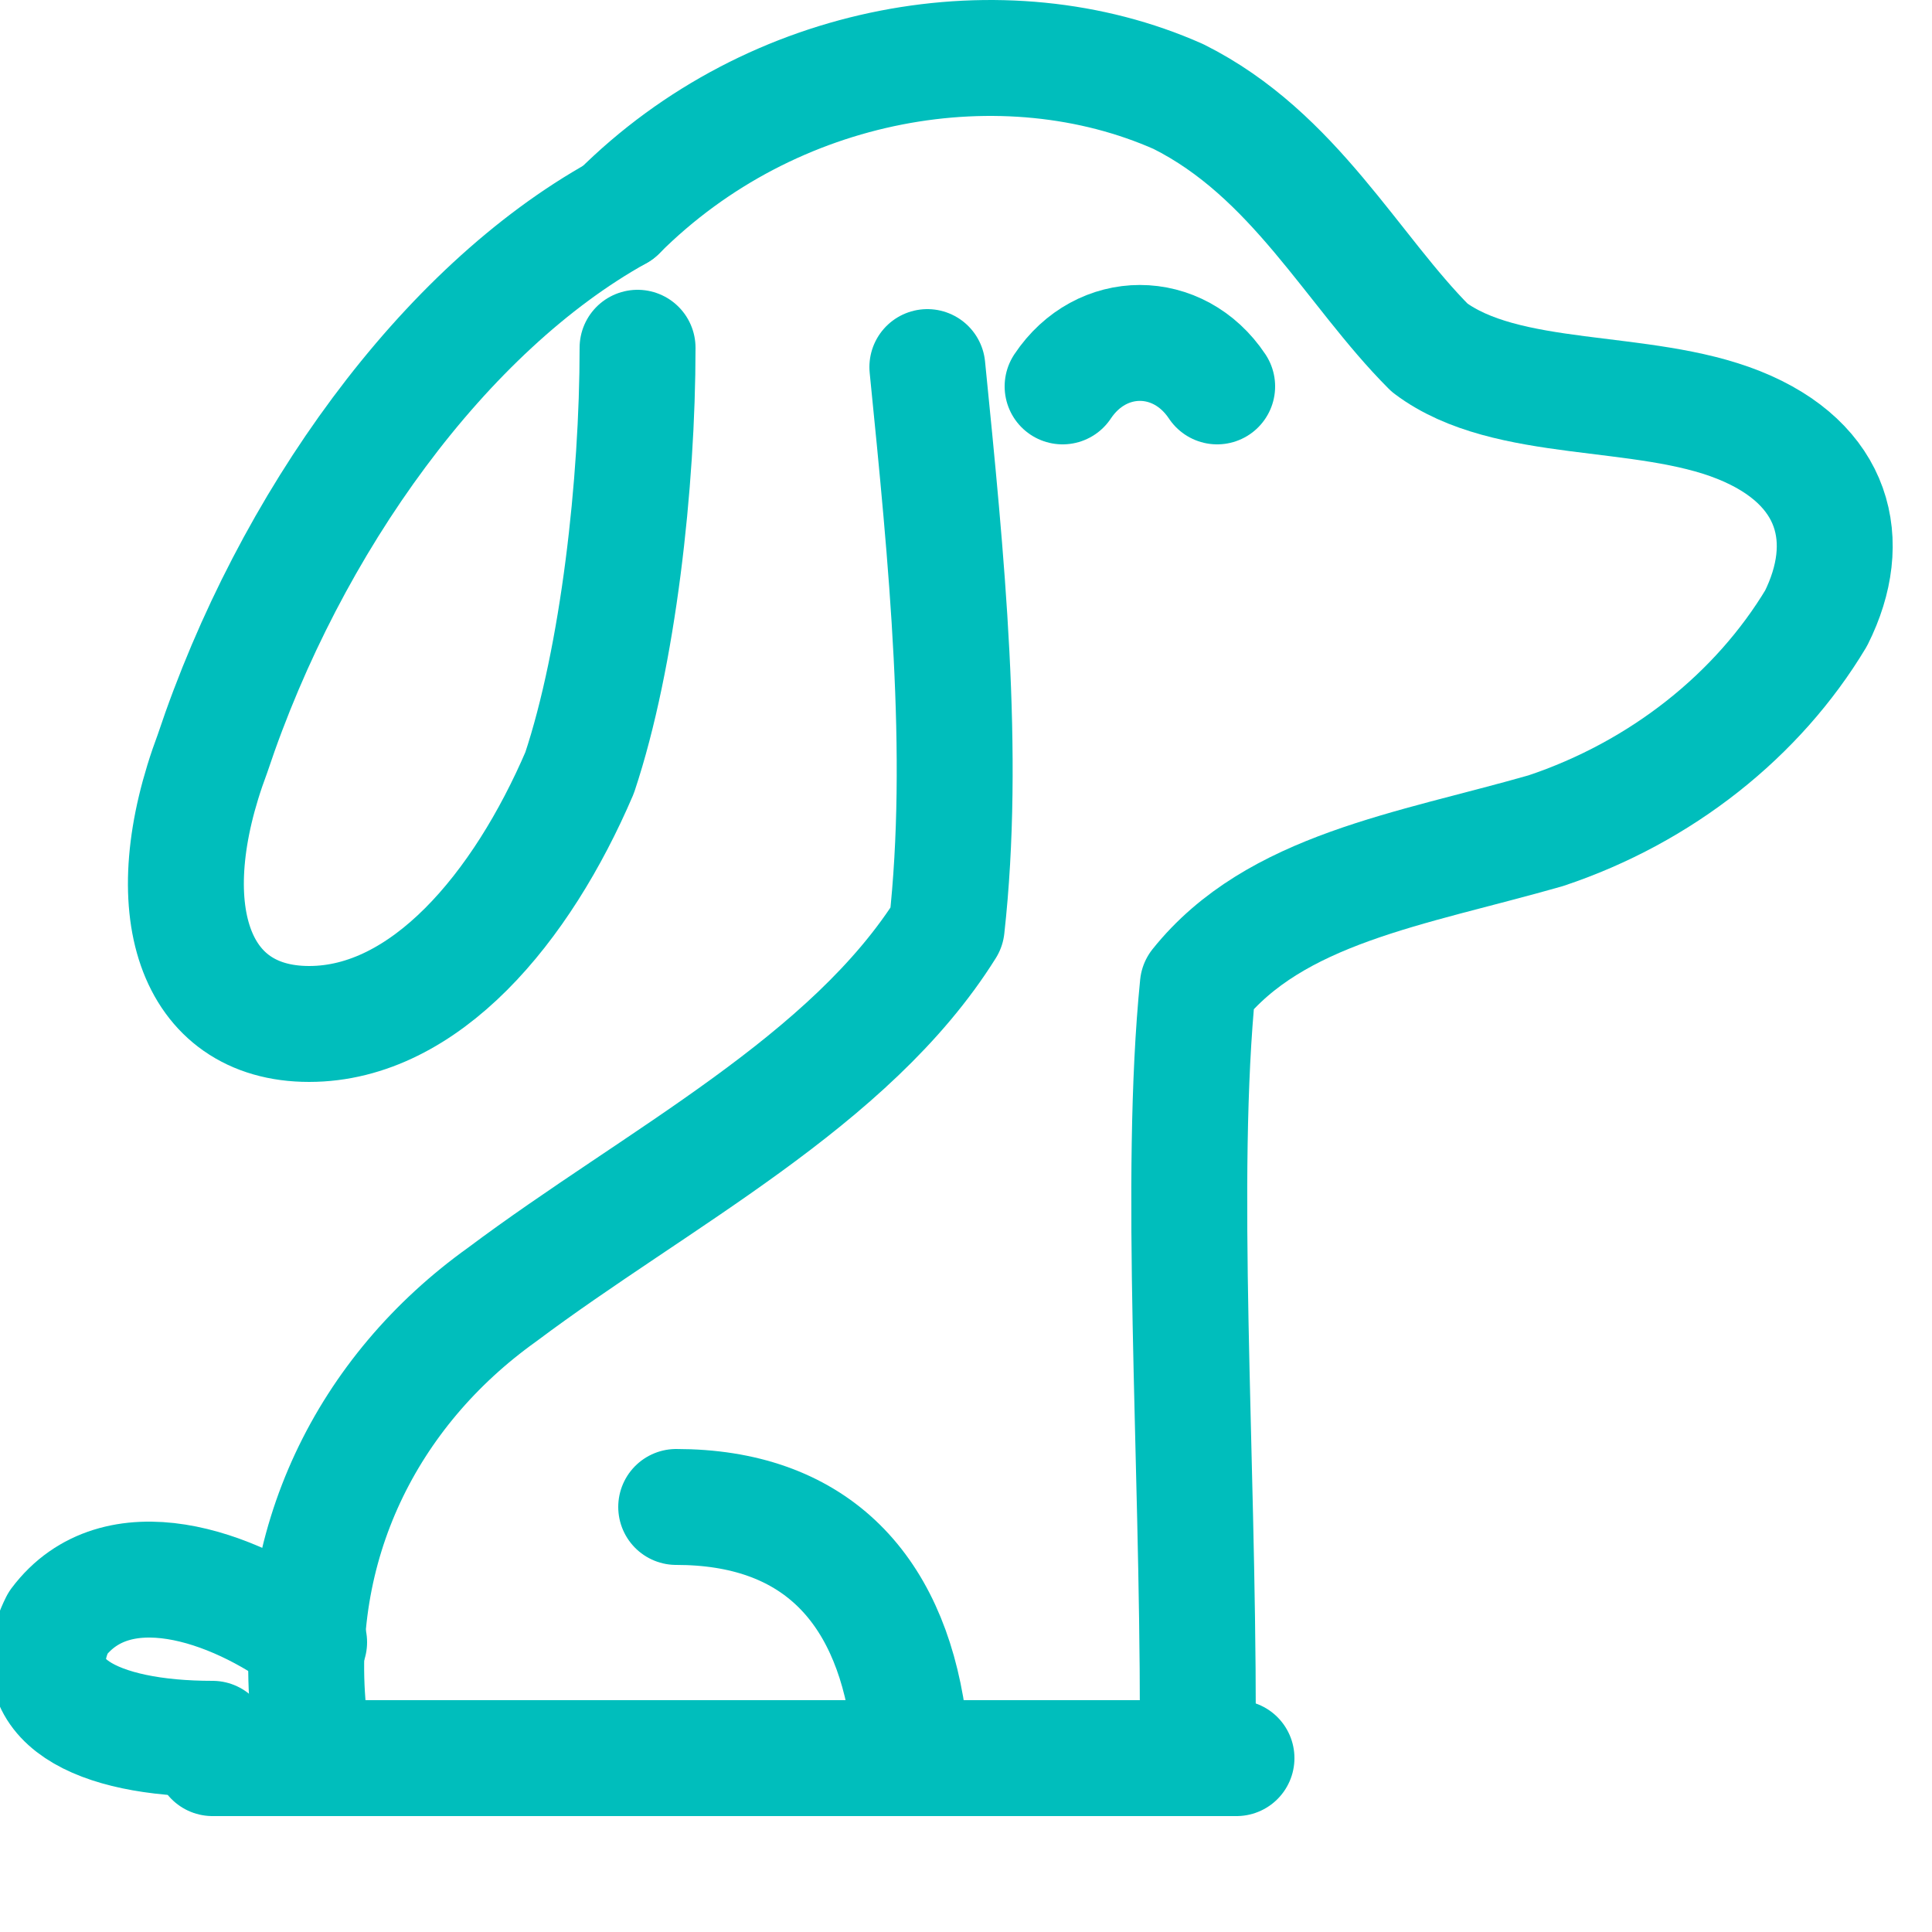
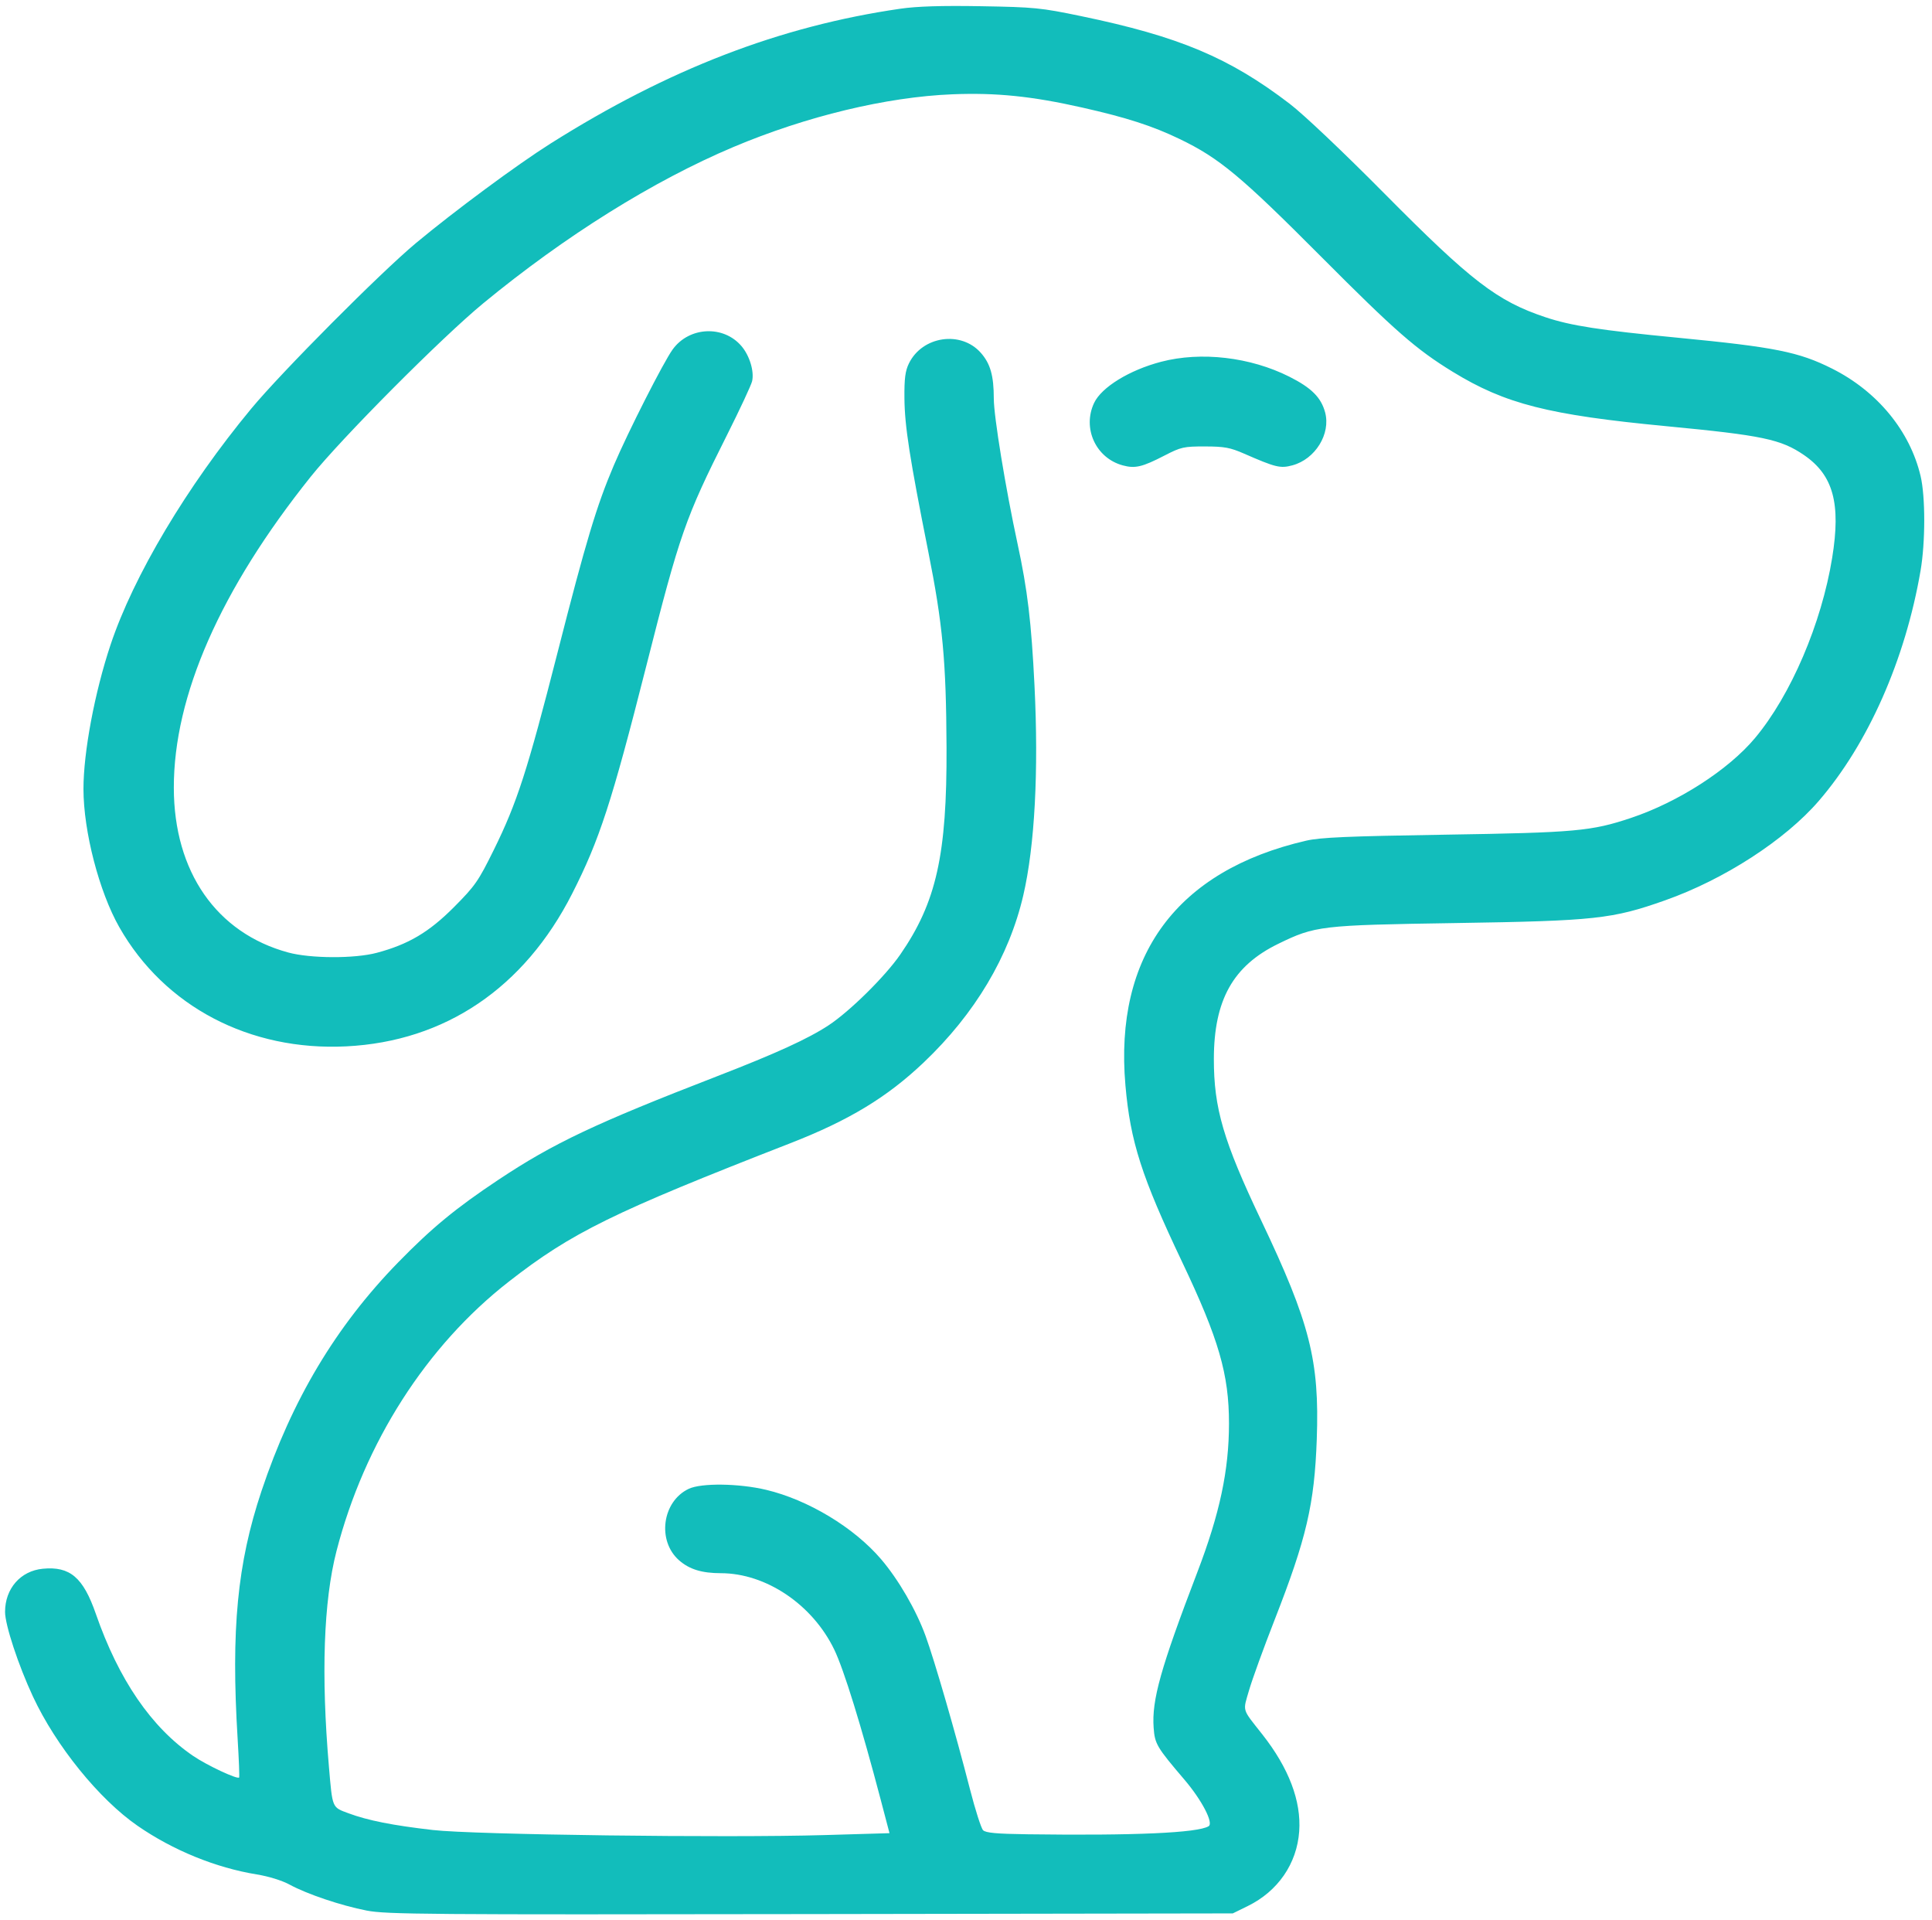
- <svg xmlns="http://www.w3.org/2000/svg" viewBox="0 0 100 100" role="img" aria-labelledby="groomigo-logo-title" fill="none">
-   <g stroke="#00BEBC" stroke-width="6" stroke-linecap="round" stroke-linejoin="round">
-     <path d="M32 11              C 40 3, 52 1, 61 5              C 67 8, 70 14, 74 18              C 78 21, 85 20, 90 22              C 95 24, 96 28, 94 32              C 91 37, 86 41, 80 43              C 73 45, 66 46, 62 51              C 61 61, 62 75, 62 89" />
-     <path d="M32 11              C 23 16, 15 27, 11 39              C  8 47, 10 53, 16 53              C 22 53, 27 47, 30 40              C 32 34, 33 25, 33 18" />
-     <path d="M48 19              C 49 29, 50 39, 49 48              C 44 56, 34 61, 26 67              C 19 72, 15 80, 16 89" />
-     <path d="M55 20 C 57 17, 61 17, 63 20" />
-     <path d="M16 85              C 12 82,  6 80,  3 84              C  1 88,  5 90, 11 90" />
-     <path d="M35 78 C 42 78, 46 82, 47 89" />
-     <path d="M11 91 L 64 91" />
-   </g>
+ <svg xmlns="http://www.w3.org/2000/svg" viewBox="696 -1 764 759" role="img" aria-labelledby="groomigo-logo-title">
+   <path fill="#12BDBB" fill-rule="evenodd" d="M 1052 2.452 C 1004.409 9.354, 960.291 26.361, 913.670 55.780 C 900.517 64.079, 875.799 82.355, 860.500 95.093 C 846.520 106.733, 807.352 146.101, 795.350 160.577 C 769.904 191.270, 748.764 226.753, 739.691 254 C 733.424 272.825, 728.993 296.449, 729.006 310.974 C 729.021 327.750, 735.205 351.570, 743.189 365.602 C 761.012 396.927, 794.694 414.607, 832.917 412.701 C 871.994 410.752, 903.302 389.598, 922.248 352.343 C 933.046 331.109, 937.894 316.229, 951.522 262.500 C 964.867 209.883, 966.940 203.947, 983.488 171 C 988.599 160.825, 993.067 151.246, 993.418 149.713 C 994.304 145.845, 992.456 139.696, 989.270 135.909 C 982.174 127.476, 968.565 128.096, 962.004 137.152 C 958.355 142.191, 944.350 169.770, 938.723 183 C 931.913 199.012, 927.747 212.870, 916.481 257 C 904.544 303.758, 900.472 316.360, 891.279 335 C 885.160 347.407, 883.888 349.237, 875.561 357.608 C 865.671 367.550, 857.536 372.370, 845 375.713 C 836.252 378.047, 818.828 377.987, 810 375.592 C 781.625 367.897, 764.790 343.687, 764.738 310.500 C 764.680 274.121, 783.151 232.139, 818.855 187.500 C 831.064 172.236, 870.648 132.457, 887.126 118.893 C 919.477 92.263, 954.298 70.513, 986 57.133 C 1014.847 44.958, 1046.561 37.325, 1072.633 36.281 C 1089.922 35.589, 1104.108 37.038, 1123.982 41.528 C 1141.596 45.508, 1151.730 48.780, 1162.500 53.967 C 1178.150 61.505, 1186.690 68.608, 1218.500 100.549 C 1247.701 129.870, 1256.028 137.150, 1270.500 146.011 C 1291.254 158.718, 1308.303 163.056, 1355 167.510 C 1392.969 171.131, 1400.308 172.676, 1409.455 178.969 C 1420.961 186.885, 1424.010 198.056, 1420.527 219.530 C 1416.307 245.548, 1404.176 273.874, 1389.998 290.816 C 1379.493 303.369, 1359.657 316.136, 1340.935 322.396 C 1325.292 327.626, 1319.031 328.190, 1267.500 329.006 C 1228.938 329.617, 1218.126 330.084, 1212.513 331.381 C 1161.372 343.194, 1136.574 376.755, 1141.045 428.102 C 1142.982 450.346, 1147.456 464.286, 1163.456 497.923 C 1177.955 528.403, 1182.004 542.358, 1181.997 561.822 C 1181.990 580.320, 1178.343 597.456, 1169.489 620.582 C 1154.976 658.491, 1151.411 671.177, 1152.201 682.096 C 1152.664 688.508, 1153.424 689.789, 1164.368 702.620 C 1171.266 710.708, 1175.982 719.775, 1173.944 721.034 C 1169.669 723.677, 1144.574 724.793, 1102.321 724.219 C 1090.115 724.054, 1085.803 723.660, 1084.760 722.617 C 1083.999 721.856, 1081.659 714.544, 1079.559 706.367 C 1073.834 684.071, 1065.588 655.608, 1062 645.756 C 1058.282 635.549, 1051.293 623.503, 1044.421 615.459 C 1033.727 602.942, 1015.603 592.001, 999 588.041 C 988.205 585.467, 973.336 585.272, 968.345 587.641 C 957.848 592.622, 955.749 608.182, 964.534 615.895 C 968.605 619.470, 973.523 620.987, 981.068 620.994 C 998.927 621.012, 1017.306 633.397, 1025.907 651.209 C 1029.697 659.060, 1036.616 681.423, 1044.295 710.641 L 1047.748 723.781 1022.124 724.533 C 983.036 725.679, 883.421 724.396, 867.217 722.537 C 851.299 720.711, 841.478 718.764, 833.807 715.914 C 827.241 713.474, 827.501 714.095, 826.071 697.500 C 822.940 661.171, 823.960 632.045, 829.058 612.276 C 840.107 569.422, 864.621 531.101, 897.241 505.689 C 922.106 486.318, 938.326 478.346, 1008.500 451.009 C 1031.730 441.959, 1046.795 432.835, 1061.337 419.009 C 1081.558 399.783, 1095.051 377.130, 1100.653 353 C 1105.191 333.455, 1106.767 303.936, 1105.084 270 C 1103.837 244.851, 1102.333 232.275, 1098.389 214 C 1093.628 191.943, 1089 163.672, 1088.994 156.612 C 1088.987 147.549, 1087.651 142.811, 1083.895 138.534 C 1076.052 129.600, 1060.719 131.840, 1055.424 142.694 C 1053.969 145.678, 1053.586 148.659, 1053.655 156.500 C 1053.752 167.504, 1055.720 180.155, 1063.064 217 C 1068.796 245.755, 1070.152 260.273, 1070.301 294.500 C 1070.487 336.913, 1066.276 355.755, 1051.997 376.411 C 1046.022 385.054, 1032.075 398.823, 1023.698 404.349 C 1015.638 409.665, 1002.885 415.493, 979.500 424.545 C 931.362 443.179, 914.758 451.040, 893.079 465.460 C 876.253 476.652, 866.680 484.540, 853.422 498.138 C 828.837 523.355, 811.465 552.423, 799.398 588.537 C 789.838 617.144, 787.325 643.254, 789.971 686.473 C 790.475 694.708, 790.739 701.595, 790.557 701.777 C 789.777 702.556, 777.762 696.912, 772.370 693.233 C 755.863 681.973, 742.949 663.120, 733.900 637.071 C 728.890 622.648, 723.661 618.202, 712.926 619.233 C 704.119 620.079, 698 627.078, 698 636.304 C 698 641.449, 703.262 657.407, 709.046 669.803 C 718.138 689.290, 735.200 710.358, 750.396 720.863 C 764.419 730.557, 781.348 737.463, 797.525 740.088 C 802.237 740.853, 807.546 742.497, 810.500 744.107 C 817.415 747.876, 830.863 752.406, 841 754.381 C 848.740 755.890, 864.440 756.014, 1016.500 755.769 L 1183.500 755.500 1189.446 752.581 C 1201.357 746.733, 1208.848 735.854, 1209.762 723.078 C 1210.621 711.073, 1205.658 698.024, 1195.170 684.714 C 1186.970 674.307, 1187.438 675.875, 1189.951 667.216 C 1191.183 662.972, 1195.712 650.500, 1200.016 639.500 C 1212.647 607.214, 1215.800 593.710, 1216.711 568 C 1217.812 536.953, 1214.033 522.085, 1194.721 481.500 C 1179.788 450.115, 1175.986 437.138, 1176.015 417.640 C 1176.049 394.389, 1183.614 380.862, 1201.441 372.175 C 1216.117 365.024, 1218.164 364.784, 1271.500 363.951 C 1326.836 363.086, 1333.551 362.358, 1354.500 354.950 C 1377.801 346.711, 1401.858 331.147, 1415.225 315.664 C 1434.731 293.071, 1449.440 259.799, 1455.476 224.619 C 1457.409 213.353, 1457.418 195.398, 1455.494 187.240 C 1451.283 169.378, 1438.391 153.722, 1420.498 144.740 C 1407.332 138.130, 1397.811 136.224, 1359.500 132.526 C 1328.471 129.532, 1317.214 127.788, 1307.084 124.406 C 1288.051 118.053, 1277.818 110.191, 1243.500 75.556 C 1227.156 59.061, 1211.552 44.277, 1206.016 40.043 C 1182.130 21.776, 1162.217 13.409, 1123.500 5.373 C 1107.587 2.070, 1105.061 1.820, 1084 1.459 C 1068.281 1.190, 1058.637 1.490, 1052 2.452 M 1155.148 142.036 C 1142.634 145.313, 1131.615 152.077, 1128.667 158.290 C 1123.916 168.302, 1129.344 180.131, 1140.008 183.002 C 1144.893 184.318, 1147.677 183.661, 1156.500 179.110 C 1163.027 175.744, 1164.108 175.501, 1172.500 175.514 C 1180.178 175.526, 1182.455 175.945, 1188 178.369 C 1200.482 183.824, 1202.304 184.265, 1207.080 182.978 C 1216.121 180.544, 1222.300 170.542, 1220.012 162.045 C 1218.421 156.134, 1214.597 152.323, 1205.847 147.923 C 1190.413 140.163, 1170.934 137.901, 1155.148 142.036" />
</svg>
